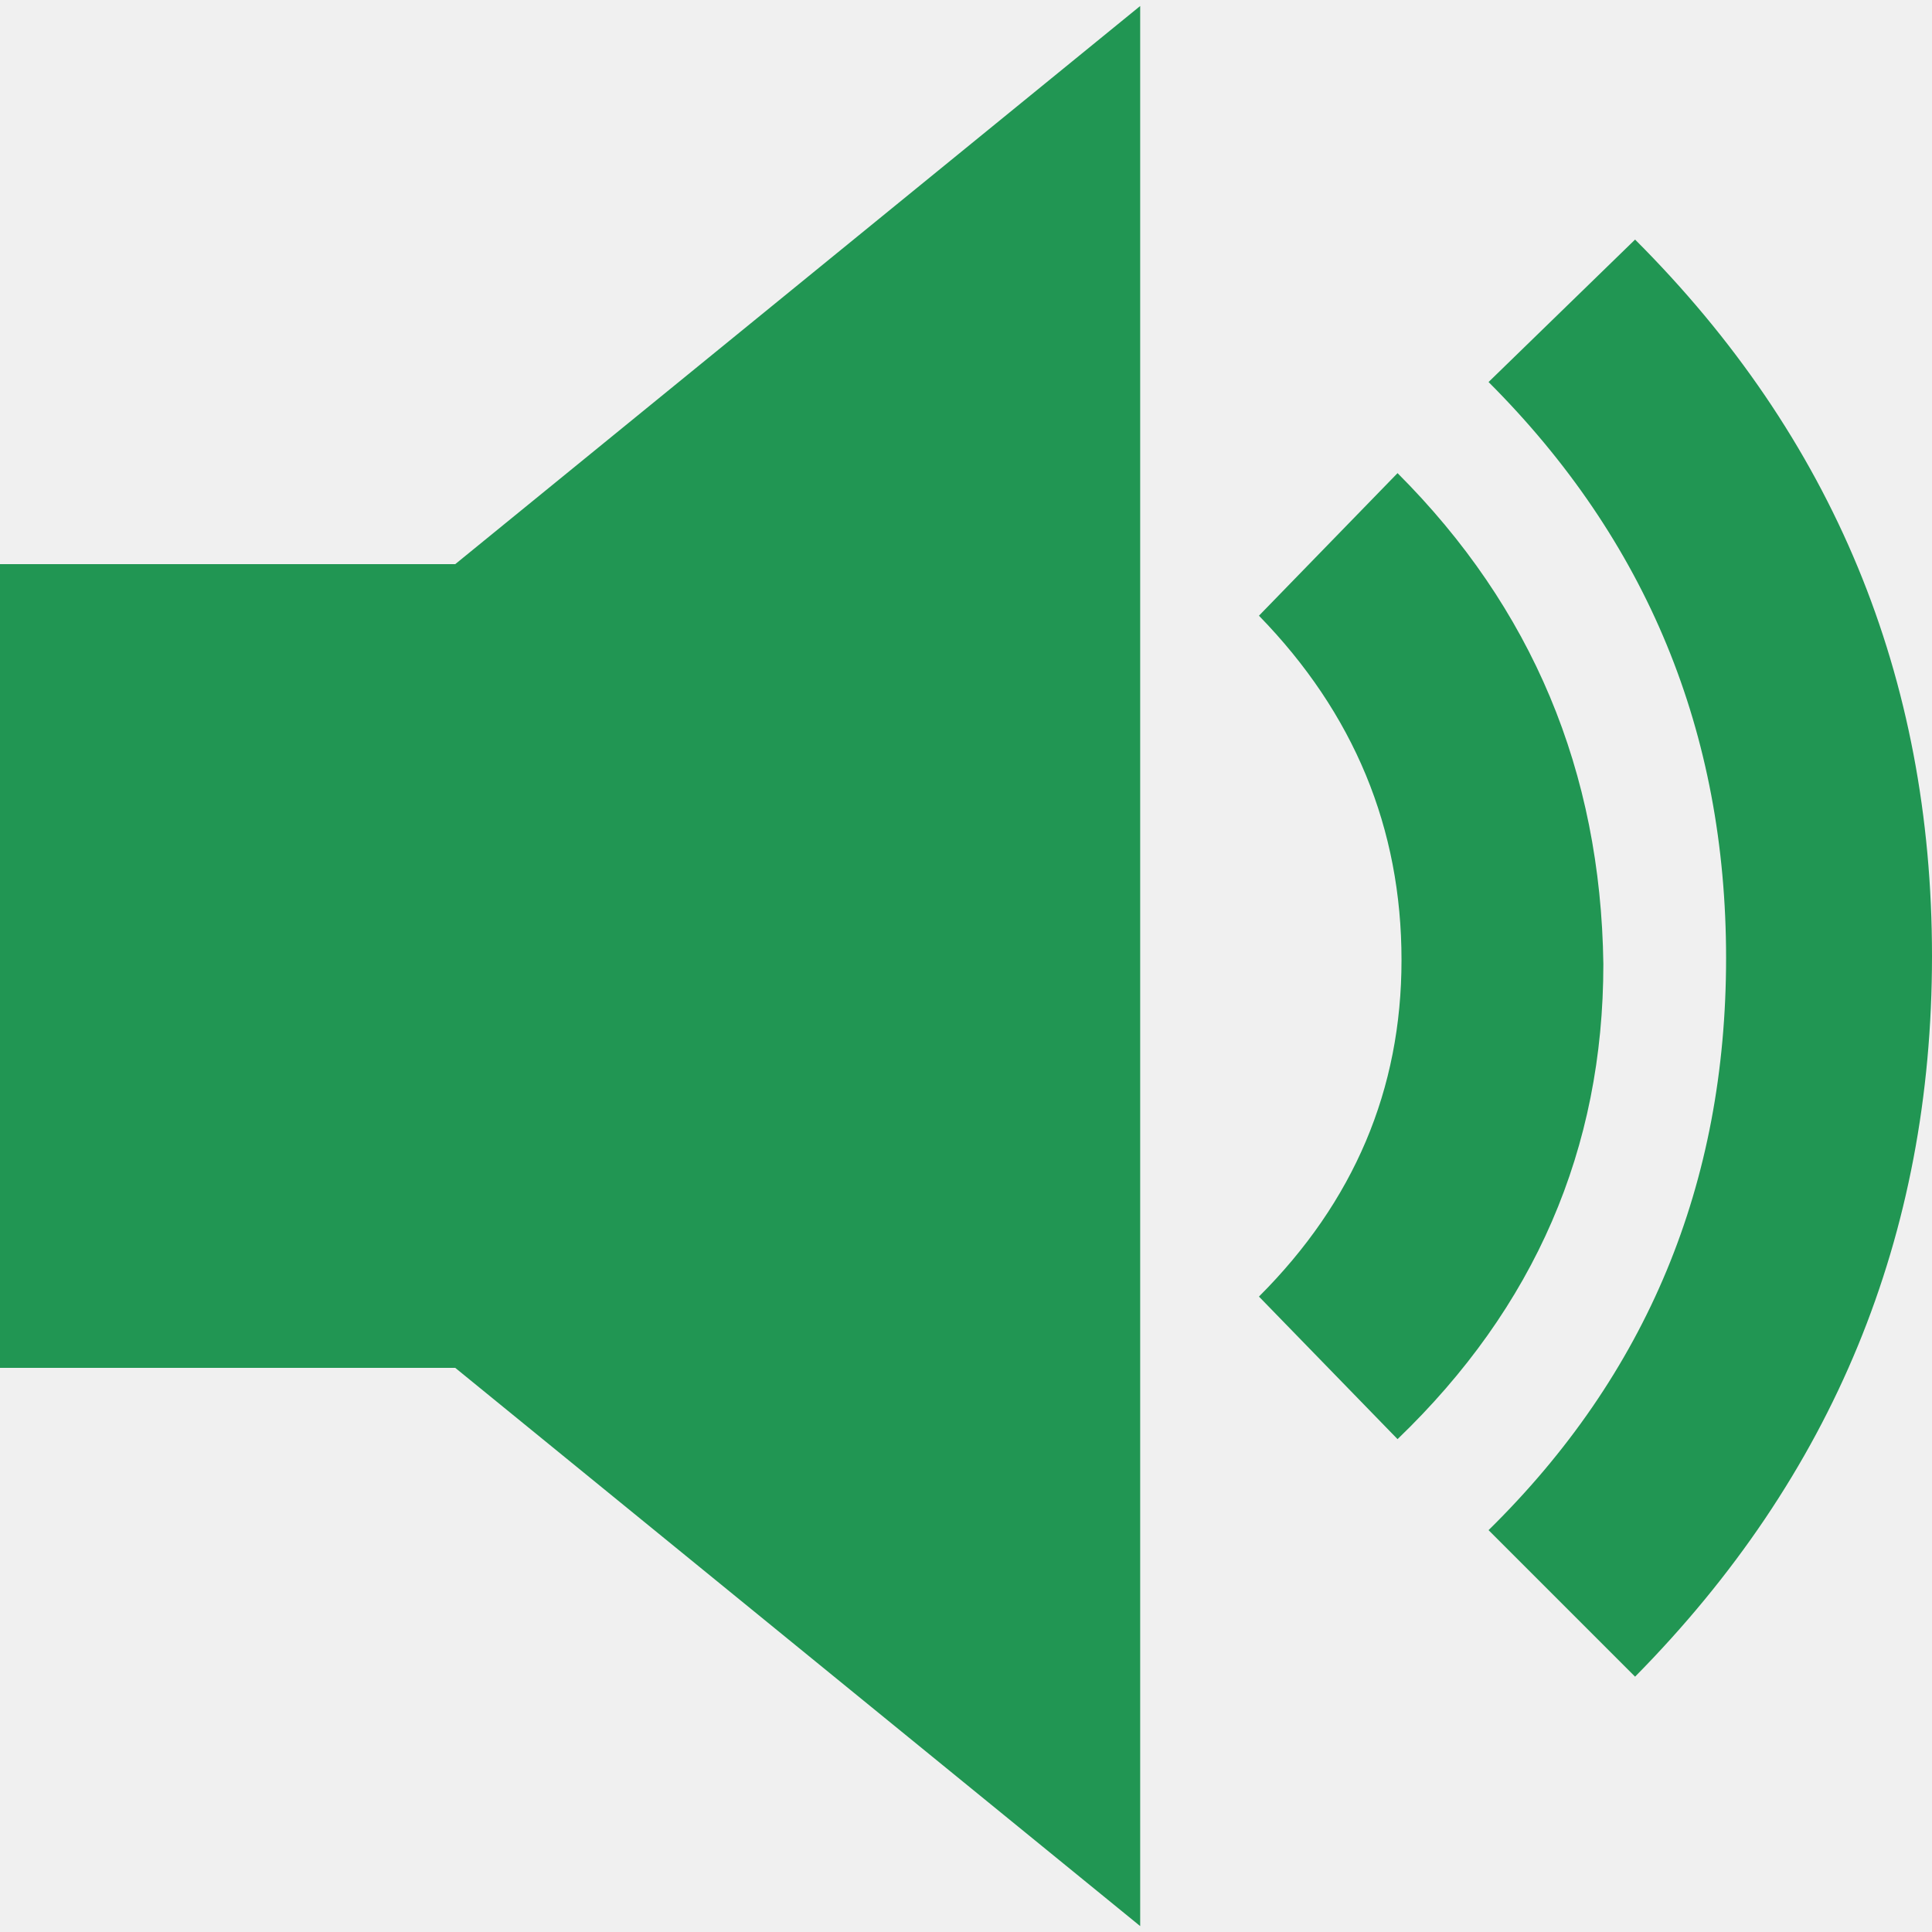
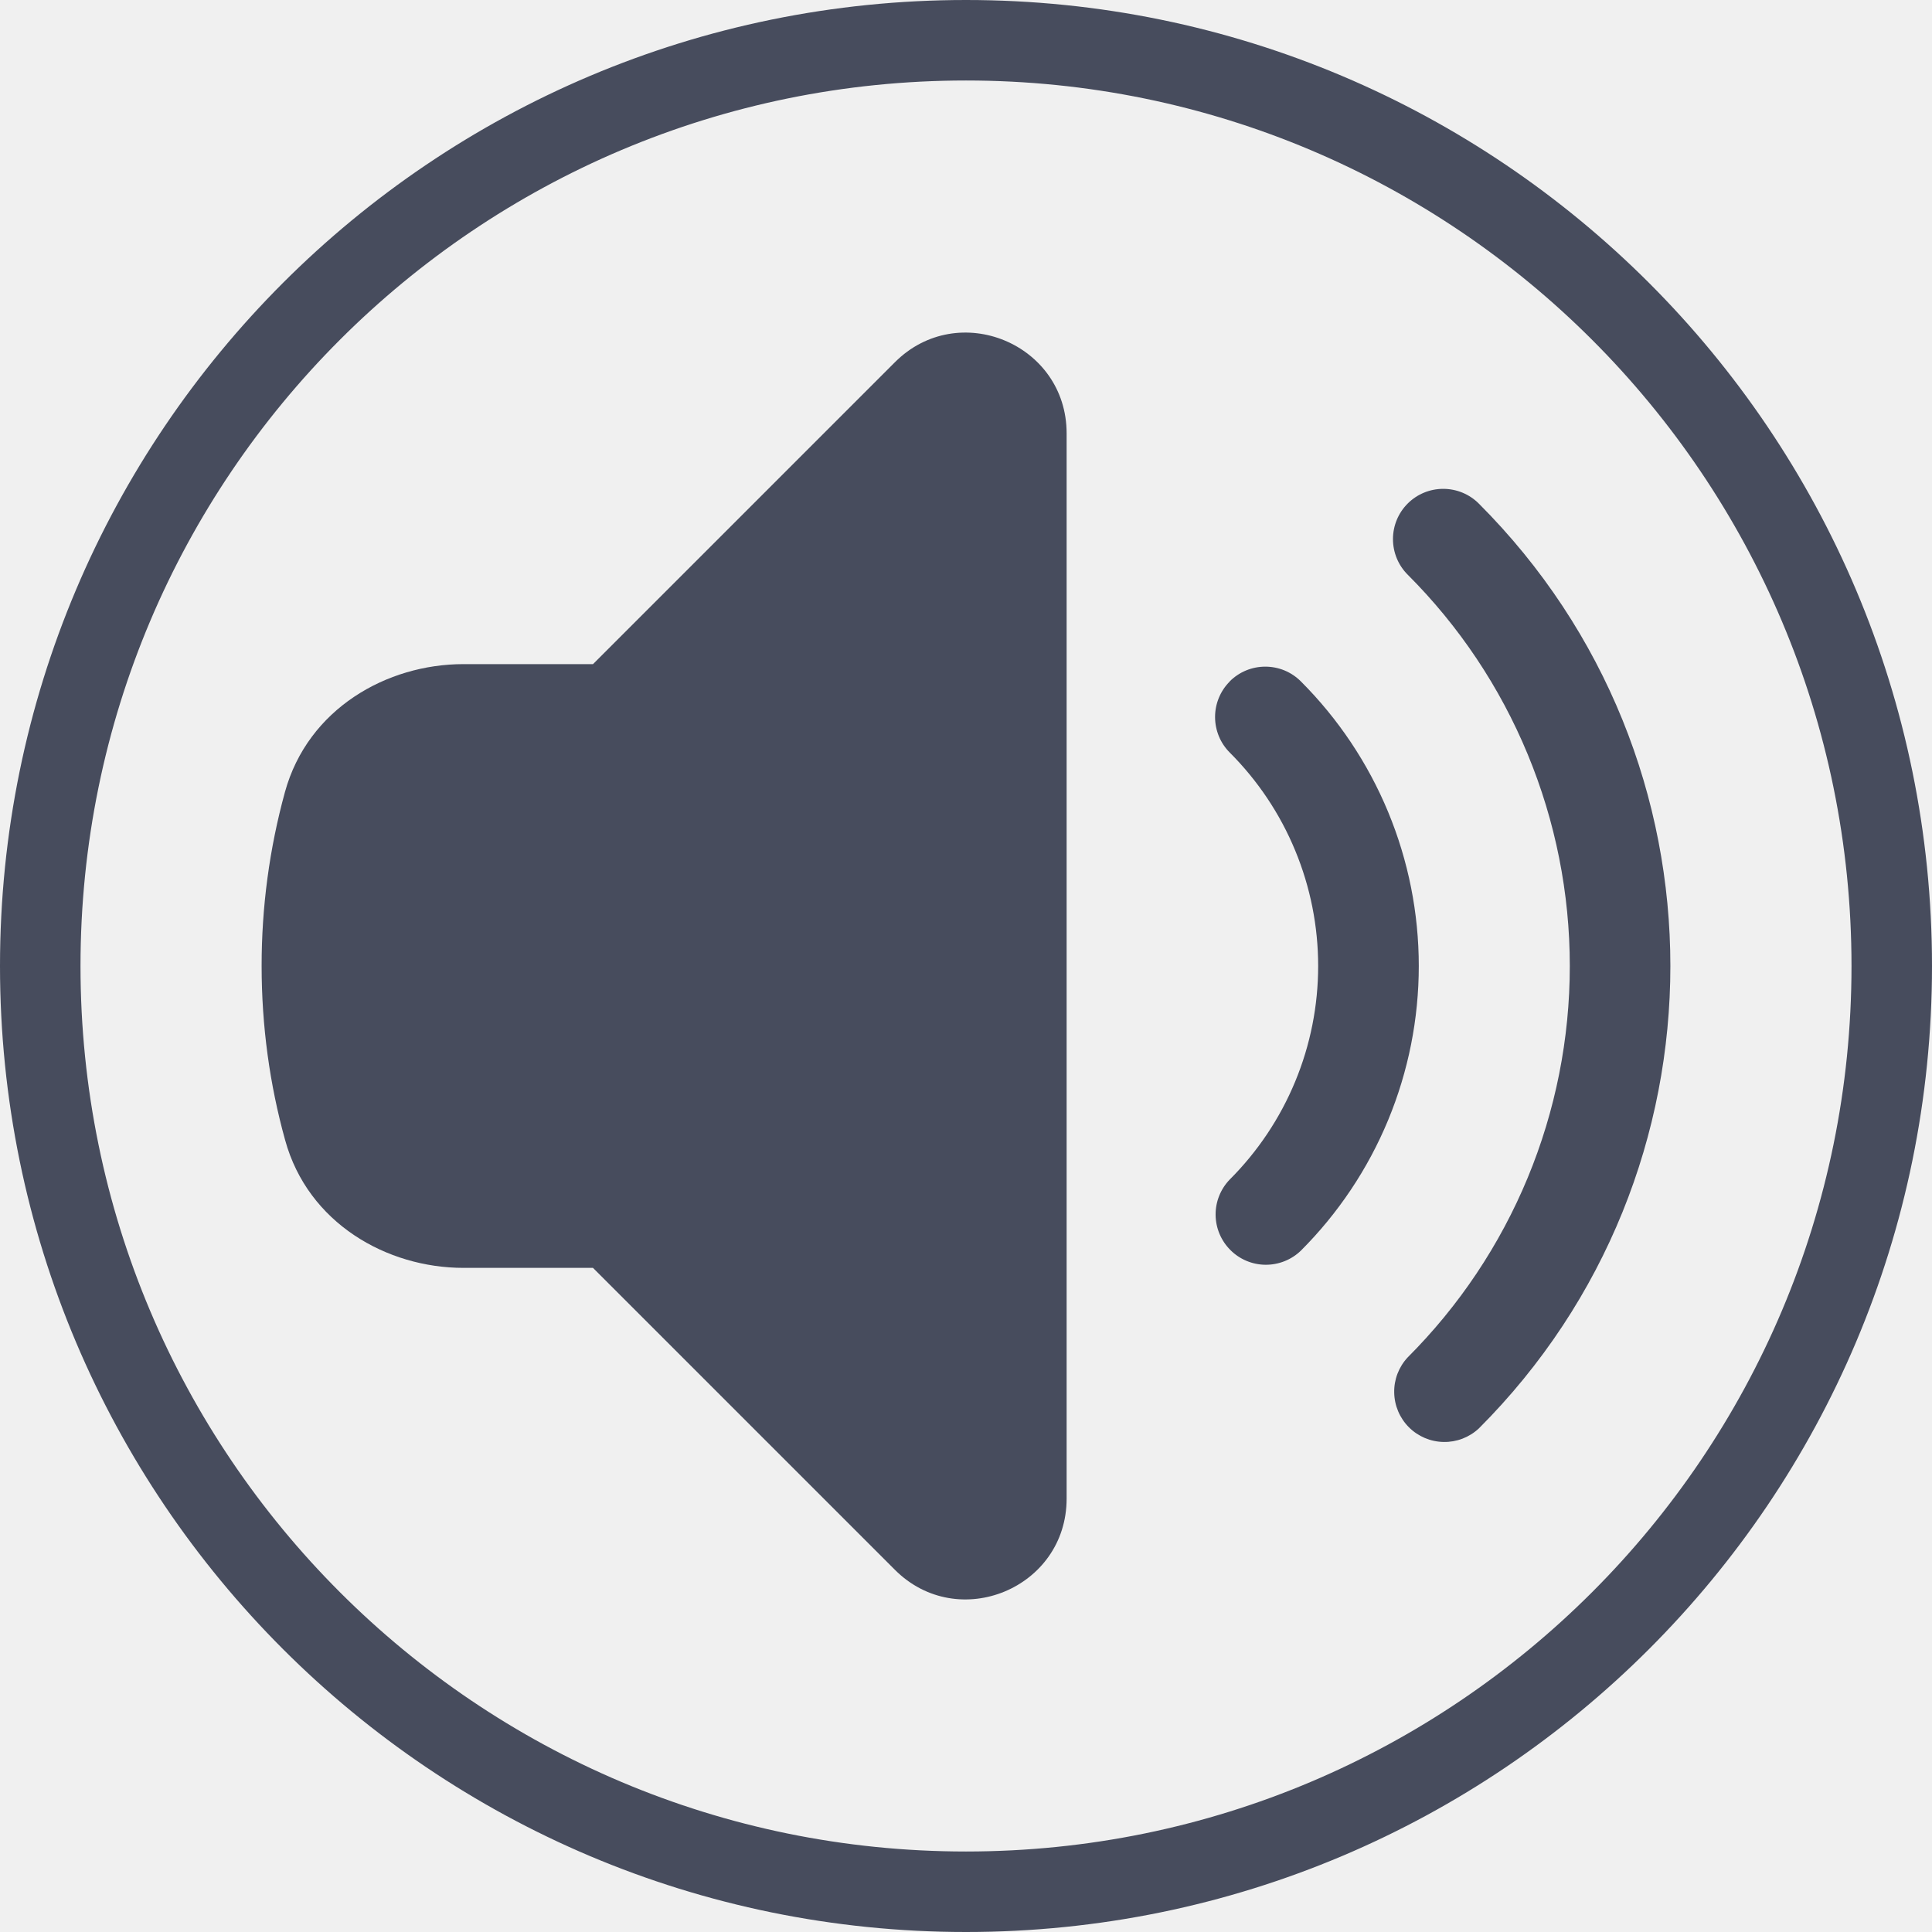
- <svg xmlns="http://www.w3.org/2000/svg" width="19" height="19" viewBox="0 0 19 19" fill="none">
-   <g clip-path="url(#clip0_4_45948)">
-     <path d="M0 5.548H4.477L11.213 0.059V18.942L4.477 13.452H0V5.548ZM13.744 4.653C15.068 5.977 15.742 7.586 15.768 9.481C15.768 11.298 15.094 12.855 13.744 14.153L12.381 12.751C13.316 11.817 13.783 10.714 13.783 9.442C13.783 8.144 13.316 7.015 12.381 6.055L13.744 4.653ZM16.08 2.356C18.027 4.302 19 6.652 19 9.403C19 12.154 18.027 14.516 16.08 16.489L14.639 15.048C16.197 13.517 16.975 11.642 16.975 9.422C16.975 7.203 16.197 5.315 14.639 3.757L16.08 2.356Z" fill="#219653" />
-   </g>
-   <defs>
-     <clipPath id="clip0_4_45948">
-       <rect width="19" height="19" fill="white" />
-     </clipPath>
-   </defs>
+ <svg xmlns="http://www.w3.org/2000/svg" width="36" height="36" viewBox="0 0 36 36" fill="none">
+   <rect x="0.75" y="0.75" width="34.5" height="34.5" rx="17.25" stroke="#474C5D" stroke-width="1.5" />
+   <path d="M19.875 8.075C19.875 6.405 17.855 5.569 16.675 6.75L11.05 12.375H8.635C7.209 12.375 5.738 13.205 5.31 14.757C5.02 15.813 4.874 16.904 4.875 18C4.875 19.123 5.026 20.21 5.313 21.244C5.739 22.794 7.21 23.625 8.636 23.625H11.049L16.674 29.25C17.855 30.432 19.875 29.595 19.875 27.925V8.075ZM26.23 9.383C26.406 9.207 26.644 9.109 26.892 9.109C27.141 9.109 27.379 9.207 27.555 9.383C32.315 14.142 32.315 21.858 27.555 26.618C27.377 26.783 27.142 26.874 26.899 26.869C26.657 26.865 26.425 26.767 26.253 26.595C26.081 26.423 25.983 26.191 25.979 25.948C25.974 25.706 26.064 25.471 26.23 25.293C27.188 24.335 27.948 23.198 28.466 21.947C28.984 20.696 29.251 19.355 29.251 18C29.251 16.646 28.984 15.305 28.466 14.054C27.948 12.802 27.188 11.665 26.23 10.708C26.054 10.532 25.956 10.294 25.956 10.045C25.956 9.797 26.054 9.559 26.23 9.383Z" fill="#474C5D" />
+   <path d="M22.913 12.697C23.001 12.61 23.104 12.54 23.218 12.493C23.332 12.446 23.453 12.422 23.577 12.422C23.7 12.422 23.822 12.446 23.936 12.493C24.049 12.54 24.153 12.61 24.24 12.697C24.936 13.393 25.489 14.22 25.866 15.13C26.243 16.04 26.437 17.015 26.437 18C26.437 18.985 26.243 19.961 25.866 20.871C25.489 21.781 24.936 22.608 24.24 23.304C24.063 23.475 23.826 23.569 23.58 23.567C23.334 23.565 23.099 23.466 22.926 23.292C22.752 23.118 22.653 22.883 22.651 22.637C22.649 22.391 22.744 22.155 22.915 21.978C23.437 21.456 23.852 20.835 24.134 20.153C24.417 19.471 24.562 18.739 24.562 18C24.562 17.262 24.417 16.53 24.134 15.848C23.852 15.165 23.437 14.545 22.915 14.023C22.739 13.847 22.641 13.609 22.641 13.36C22.641 13.112 22.739 12.874 22.915 12.698L22.913 12.697Z" fill="#474C5D" />
</svg>
